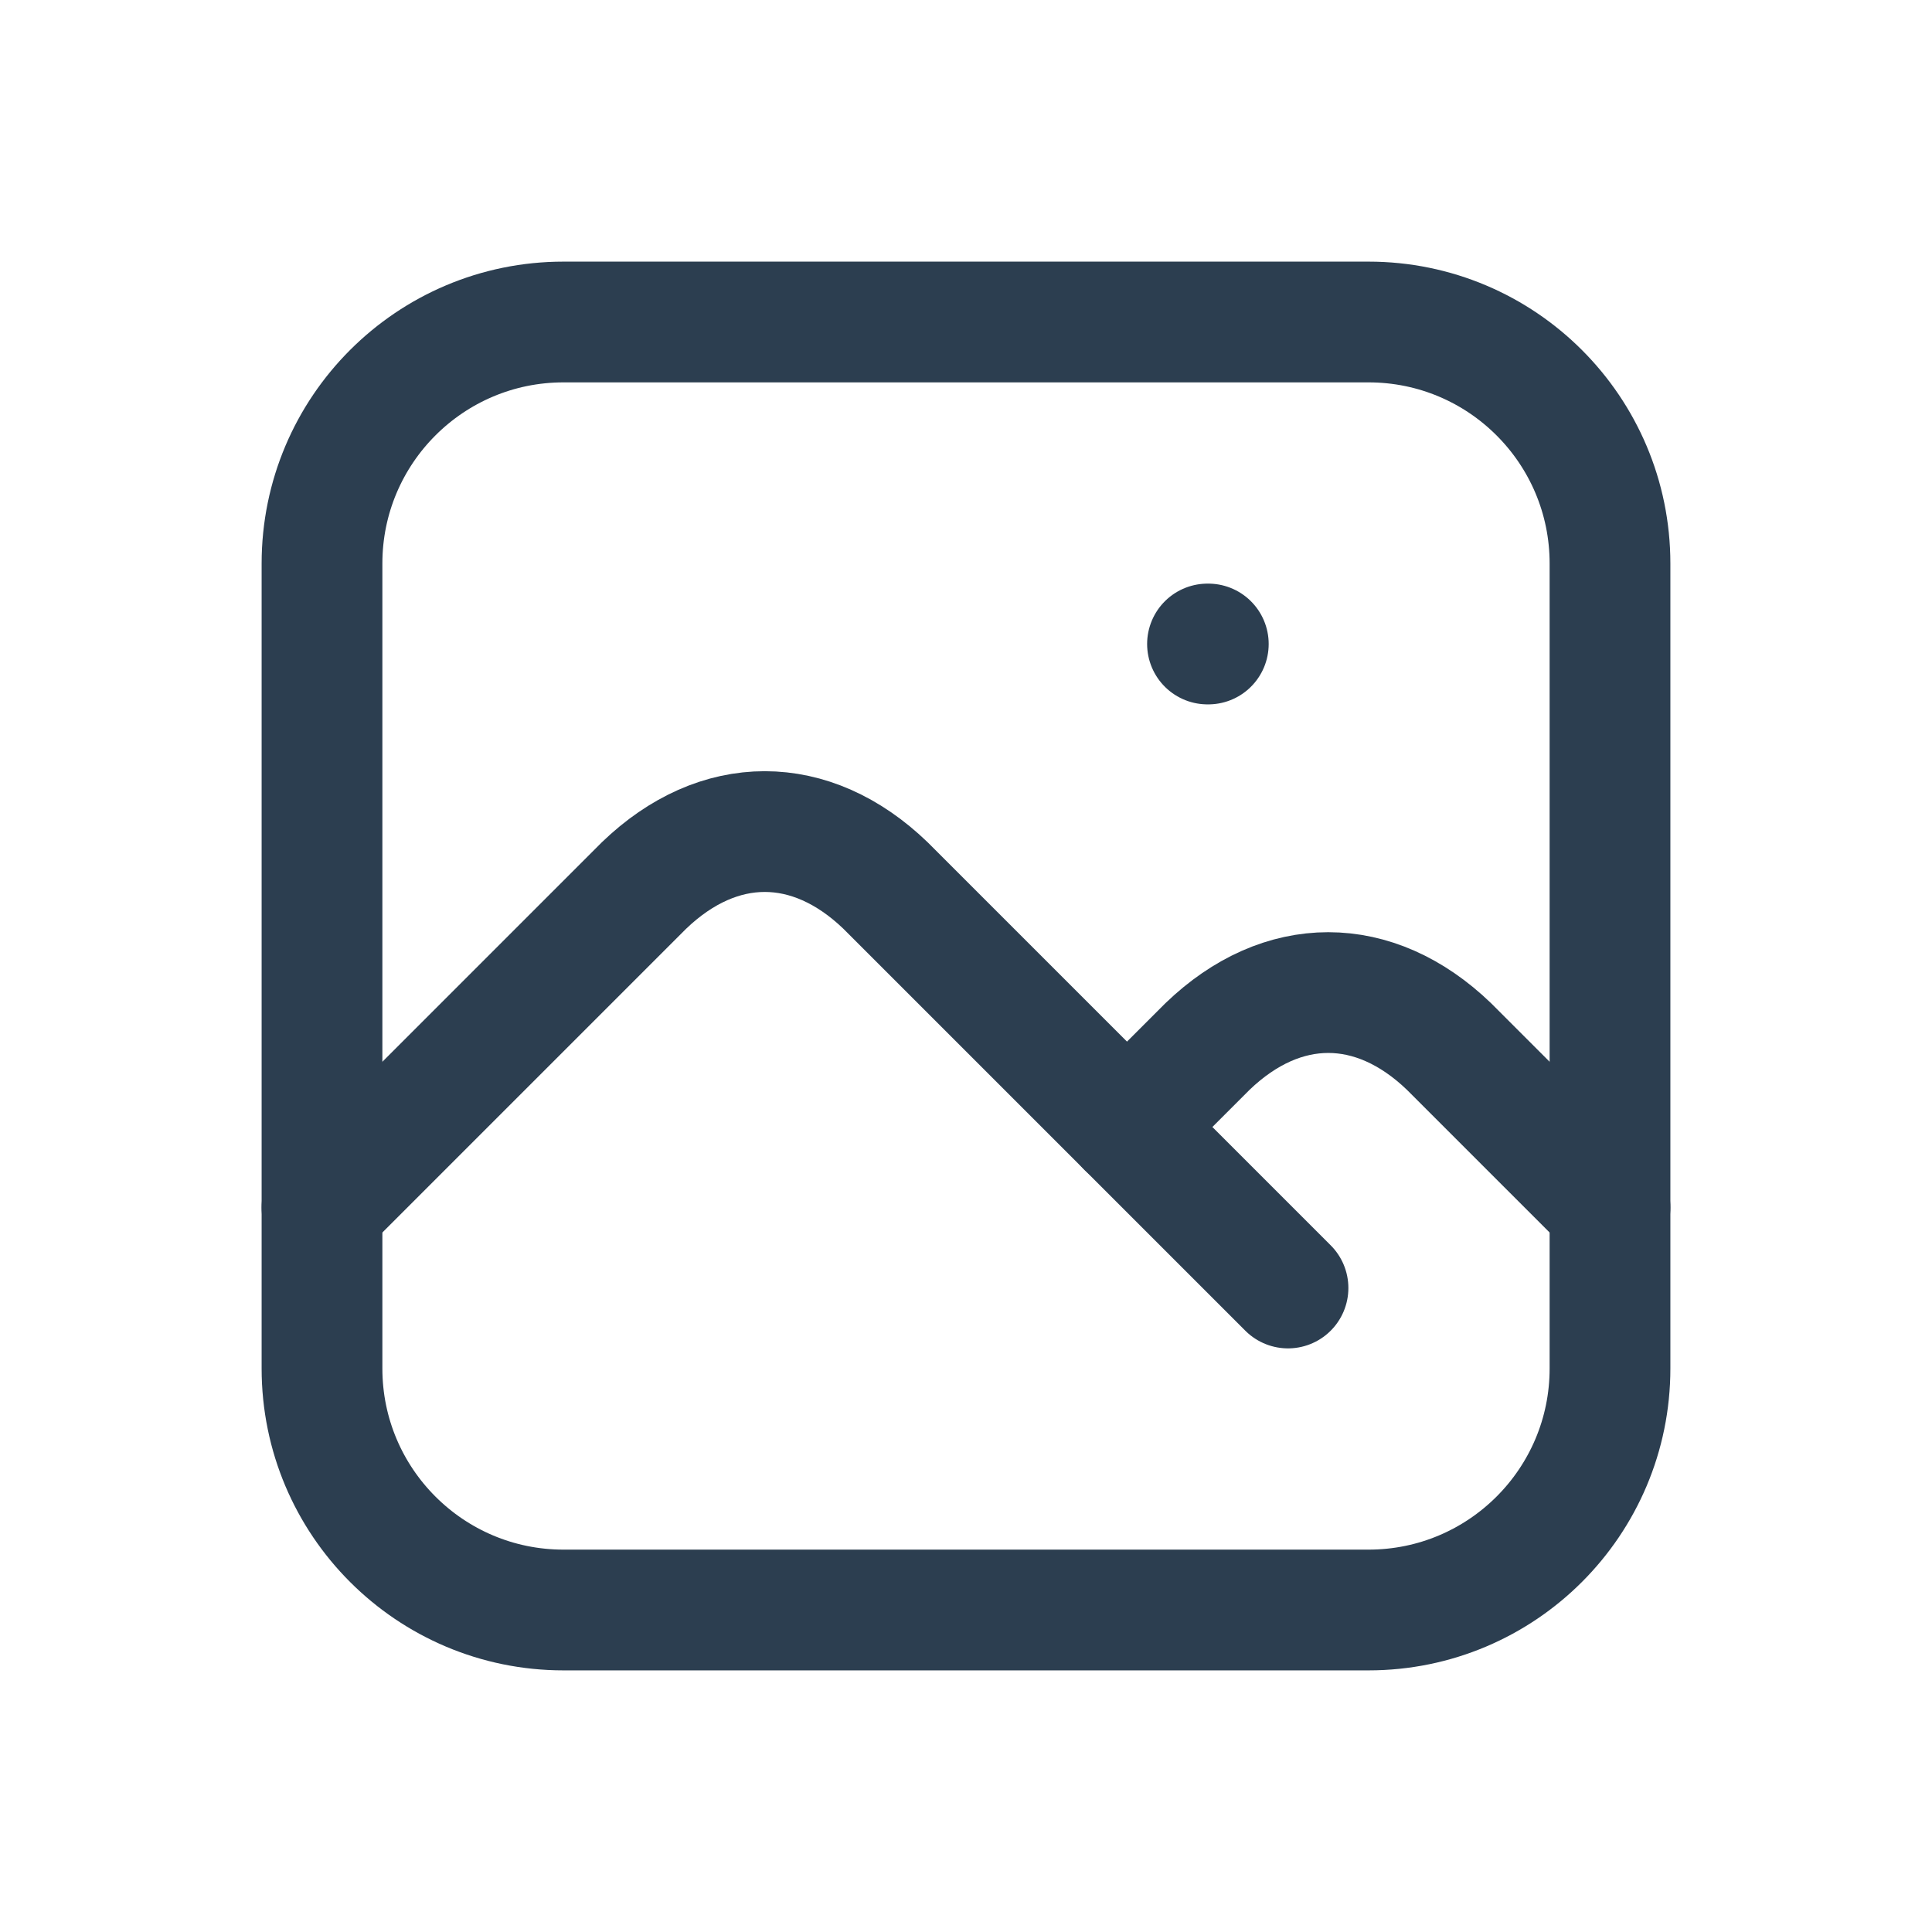
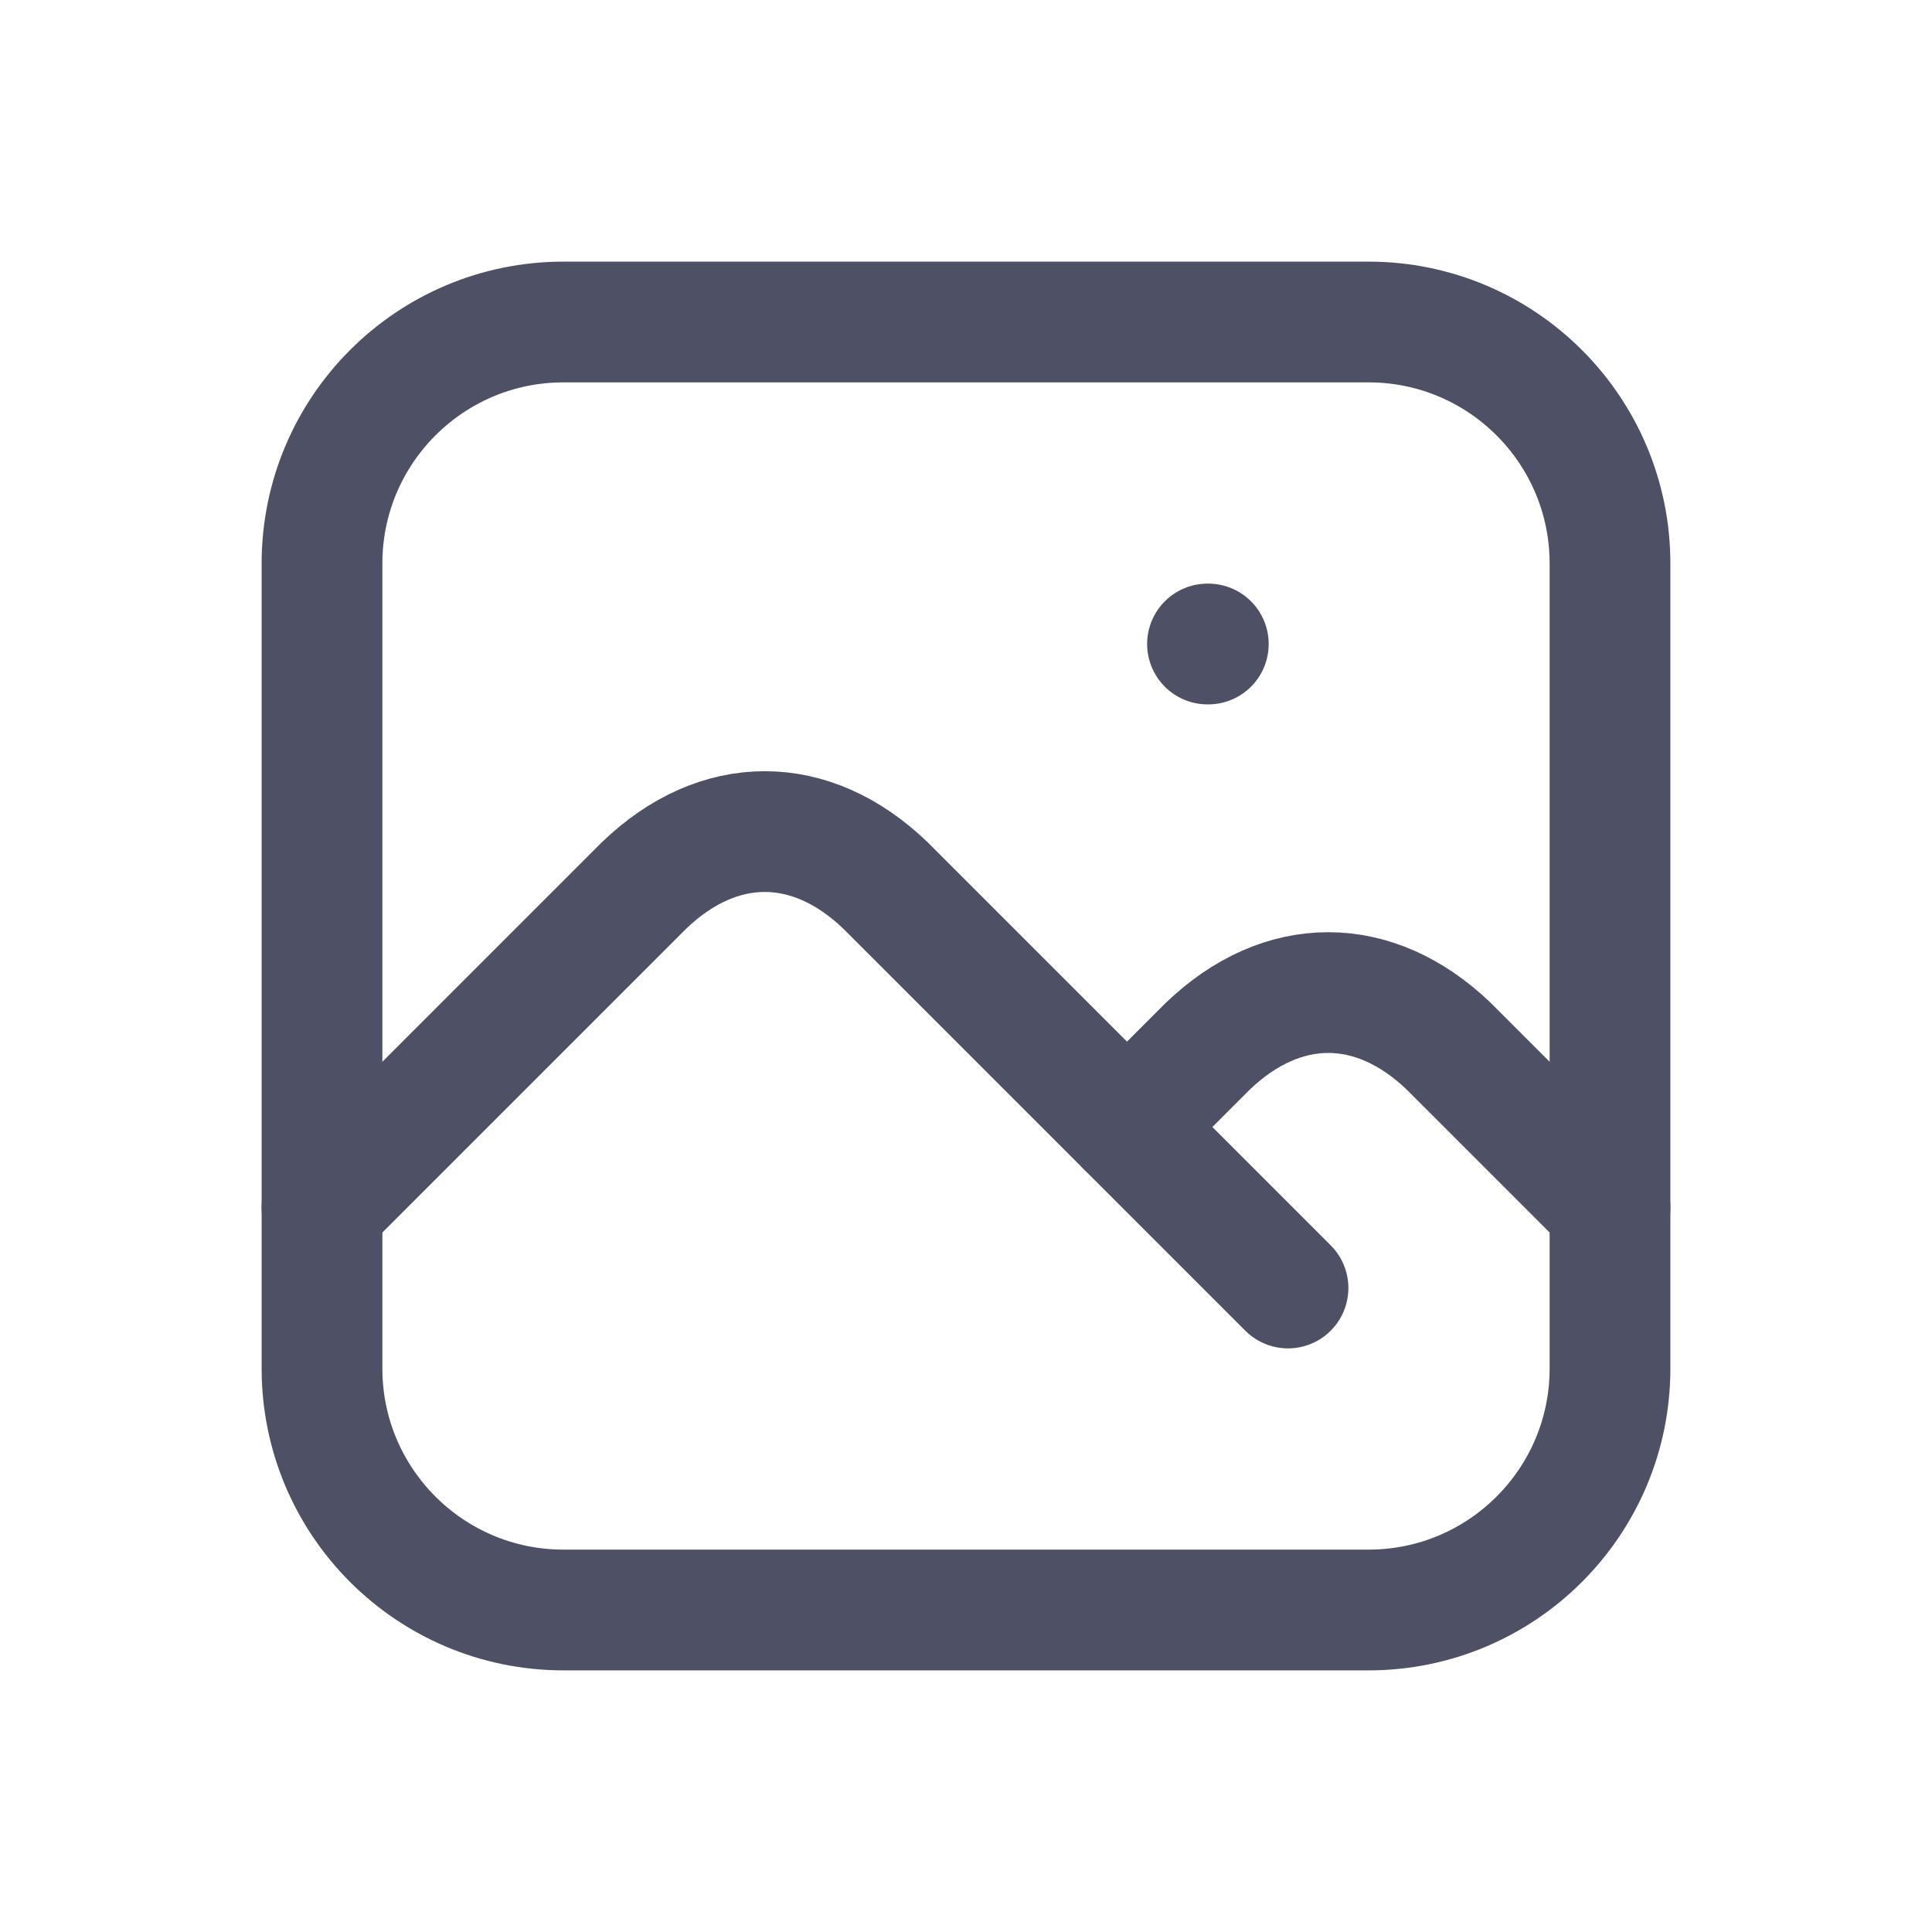
- <svg xmlns="http://www.w3.org/2000/svg" class="icon icon-tabler icon-tabler-photo" width="44" height="44" viewBox="0 0 24 24" stroke-width="1.5" stroke="#2c3e50" fill="none" stroke-linecap="round" stroke-linejoin="round">
+ <svg xmlns="http://www.w3.org/2000/svg" class="icon icon-tabler icon-tabler-photo" width="44" height="44" viewBox="0 0 24 24" stroke-width="1.5" stroke="#4E5166" fill="none" stroke-linecap="round" stroke-linejoin="round">
  <path stroke="none" d="M0 0h24v24H0z" fill="none" />
  <line x1="15" y1="8" x2="15.01" y2="8" />
  <rect x="4" y="4" width="16" height="16" rx="3" />
  <path d="M4 15l4 -4a3 5 0 0 1 3 0l5 5" />
  <path d="M14 14l1 -1a3 5 0 0 1 3 0l2 2" />
</svg>
